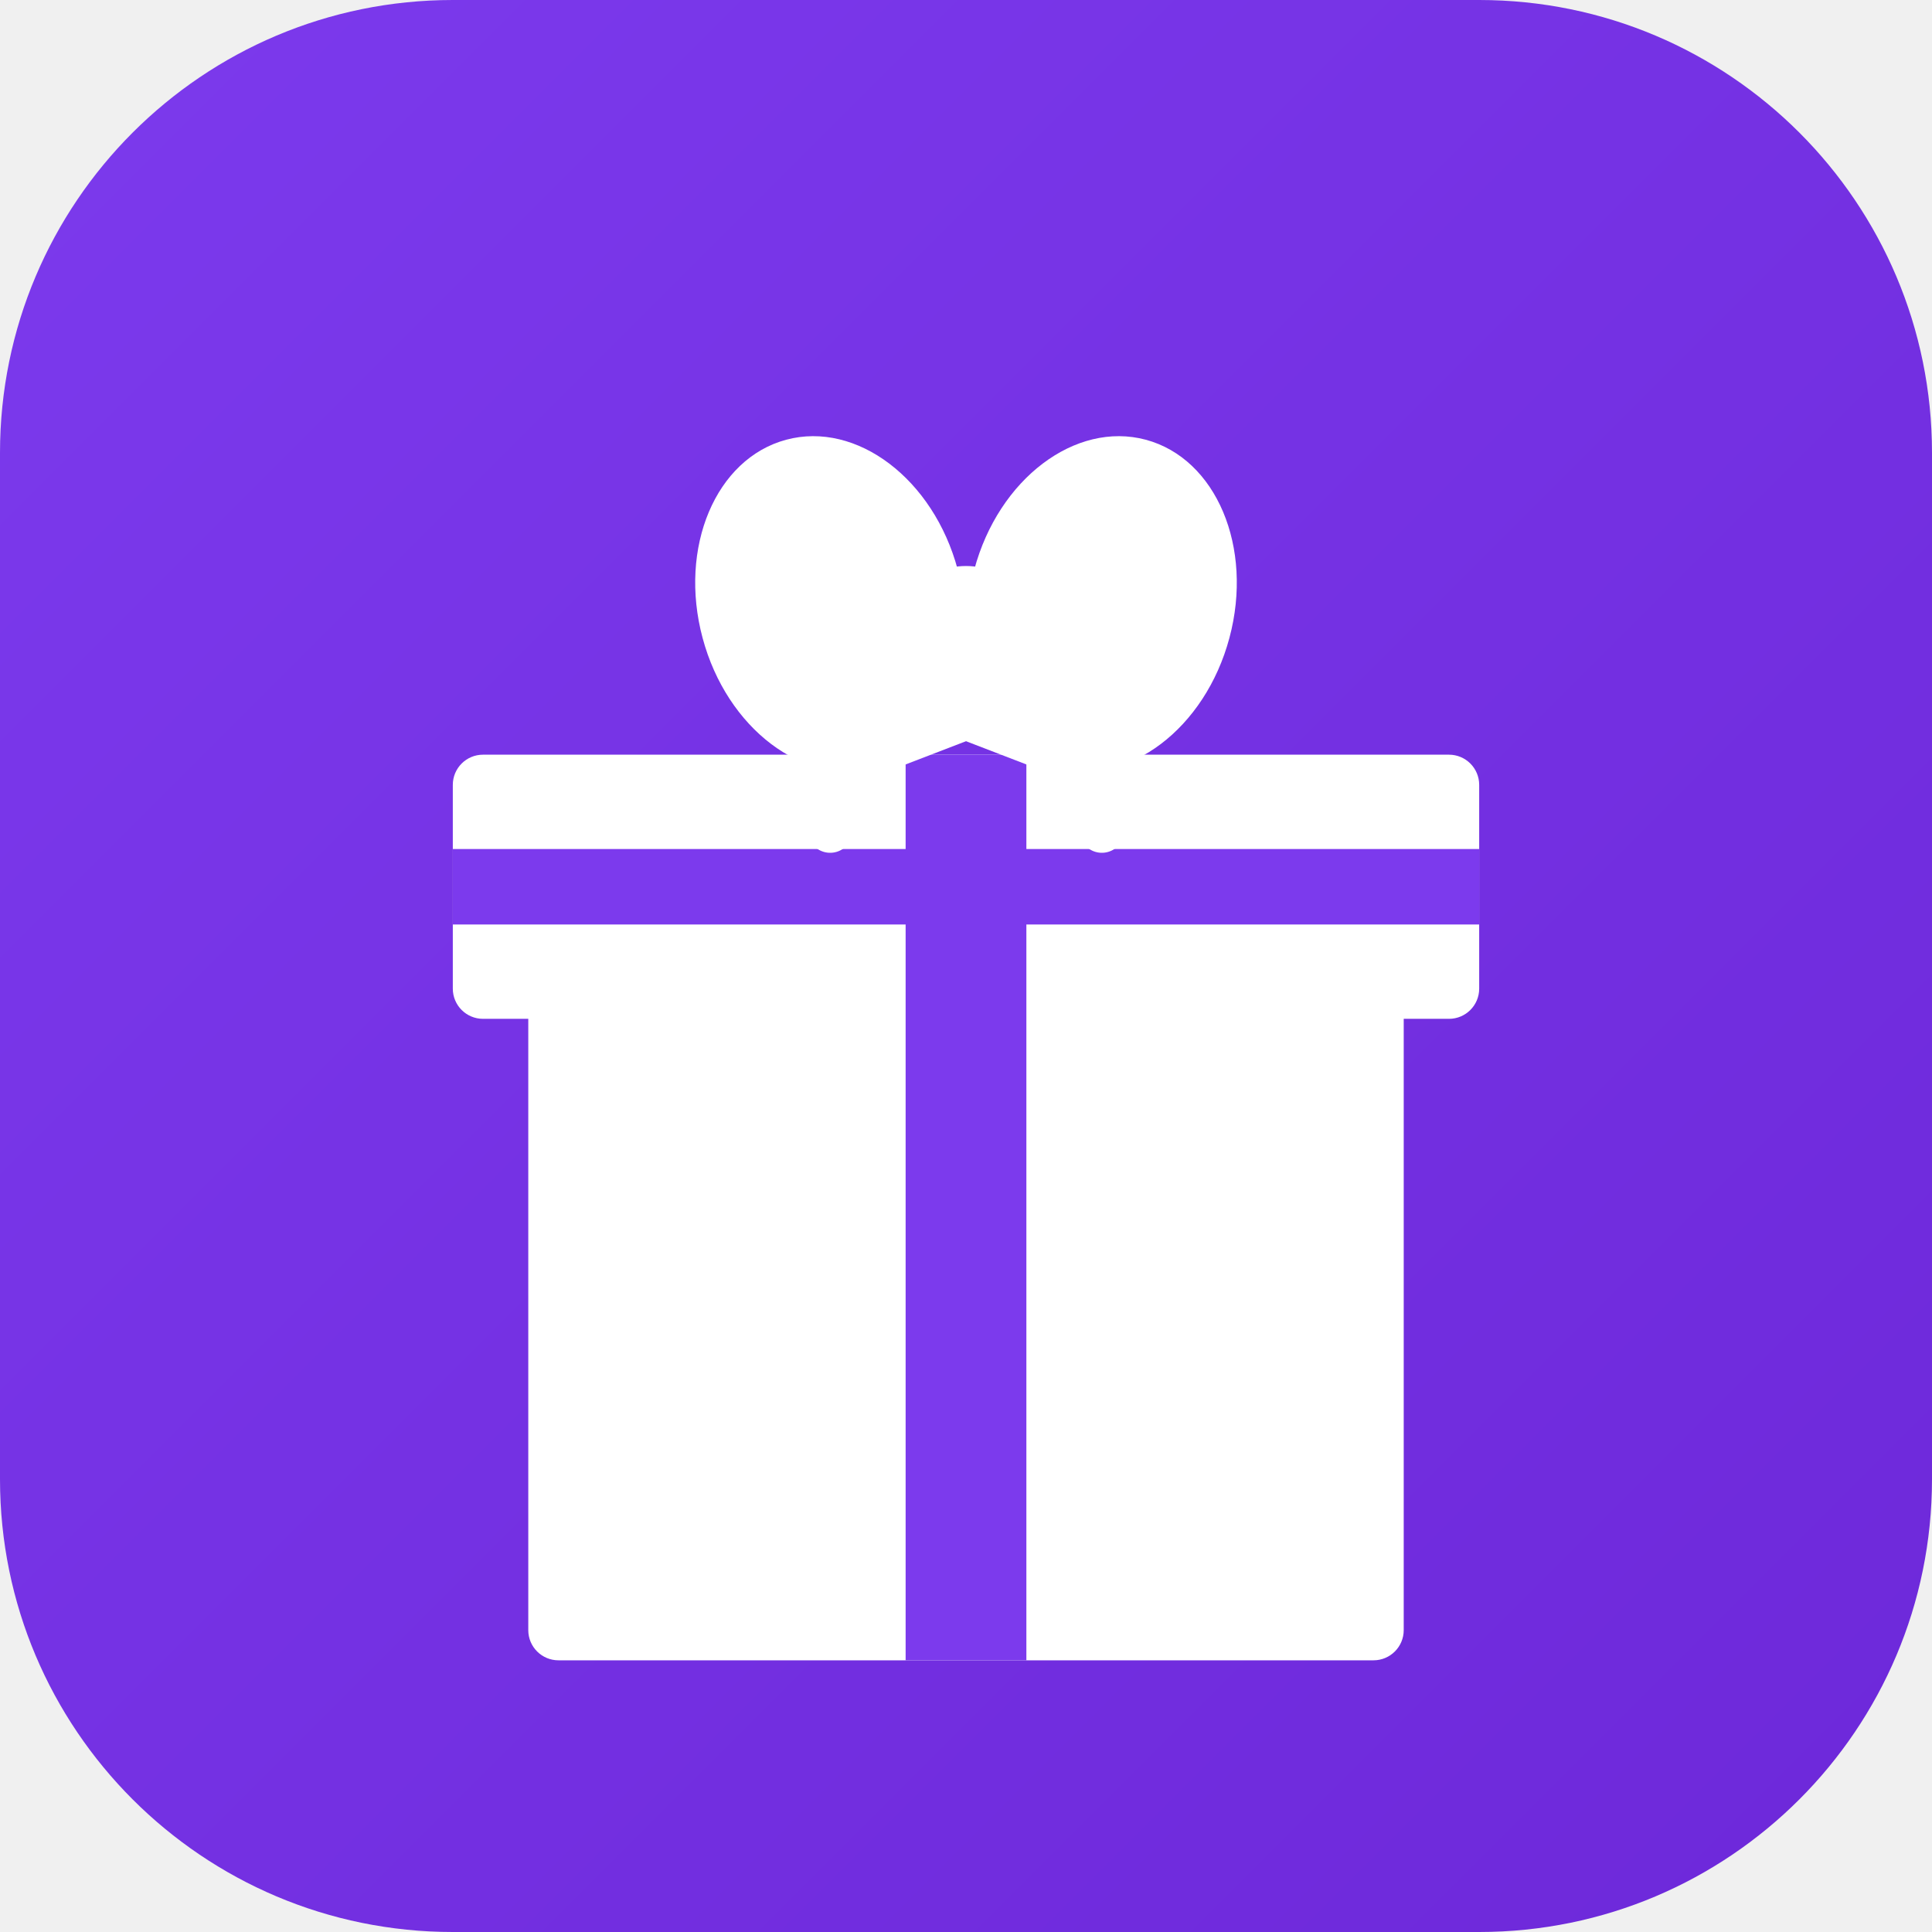
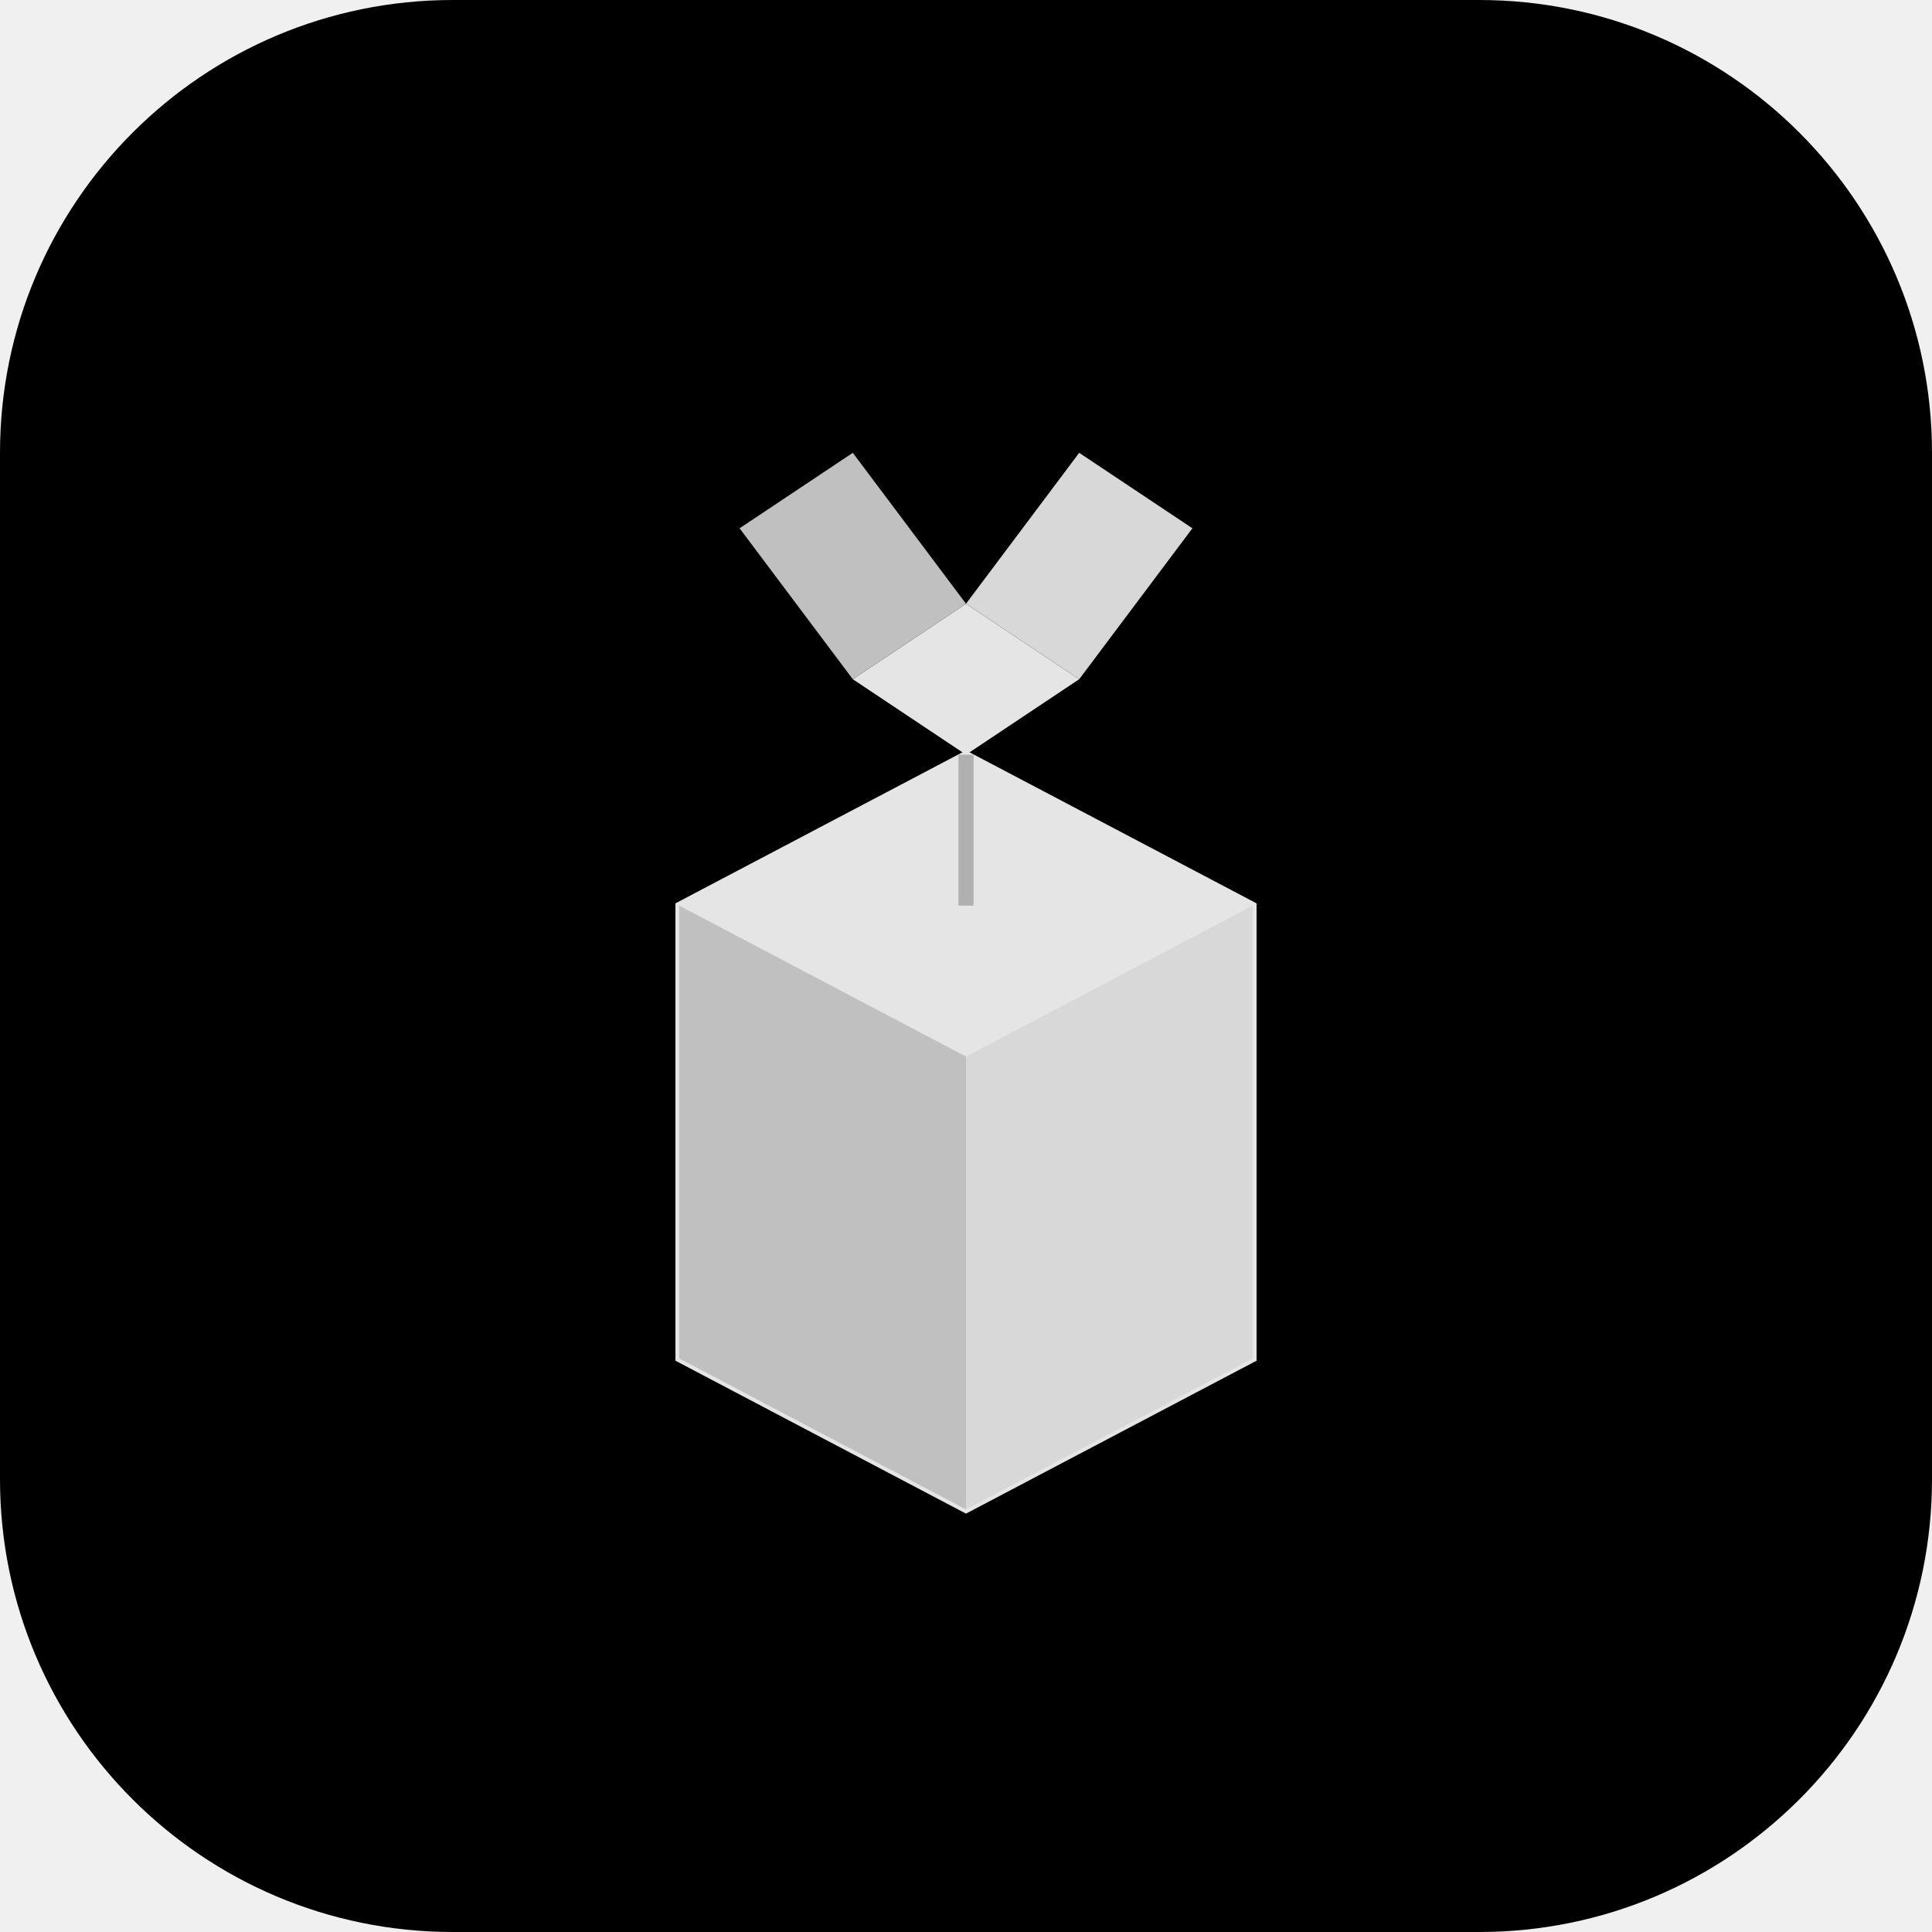
<svg xmlns="http://www.w3.org/2000/svg" viewBox="0 0 512 512" fill="none">
-   <defs>
-     <linearGradient id="grad1" x1="0%" y1="0%" x2="100%" y2="100%">
-       <stop offset="0%" style="stop-color:#7c3aed;stop-opacity:1" />
-       <stop offset="100%" style="stop-color:#6d28d9;stop-opacity:1" />
-     </linearGradient>
-   </defs>
-   <rect width="512" height="512" rx="120" fill="url(#grad1)" />
-   <rect x="140" y="260" width="232" height="180" rx="8" fill="white" />
-   <rect x="120" y="200" width="272" height="70" rx="8" fill="white" />
-   <rect x="240" y="200" width="32" height="240" fill="#7c3aed" />
-   <rect x="120" y="225" width="272" height="20" fill="#7c3aed" />
-   <ellipse cx="220" cy="160" rx="35" ry="45" fill="white" transform="rotate(-15 220 160)" />
-   <ellipse cx="292" cy="160" rx="35" ry="45" fill="white" transform="rotate(15 292 160)" />
-   <circle cx="256" cy="170" r="20" fill="white" />
-   <path d="M 256 190 L 230 200 L 220 220" stroke="white" stroke-width="12" stroke-linecap="round" fill="none" />
-   <path d="M 256 190 L 282 200 L 292 220" stroke="white" stroke-width="12" stroke-linecap="round" fill="none" />
+   <rect width="512" height="512" rx="120" fill="#000000" />
+   <path d="M 180 240 L 256 200 L 332 240 L 332 360 L 256 400 L 180 360 Z" fill="#E5E5E5" stroke="#E5E5E5" stroke-width="2" stroke-linejoin="miter" />
+   <path d="M 180 240 L 180 360 L 256 400 L 256 280 Z" fill="#C0C0C0" />
+   <path d="M 256 280 L 256 400 L 332 360 L 332 240 Z" fill="#D8D8D8" />
+   <path d="M 256 160 L 226 180 L 256 200 L 286 180 Z" fill="#E5E5E5" />
+   <path d="M 196 140 L 226 180 L 256 160 L 226 120 Z" fill="#C0C0C0" />
+   <path d="M 316 140 L 286 180 L 256 160 L 286 120 Z" fill="#D8D8D8" />
+   <line x1="256" y1="200" x2="256" y2="240" stroke="#B0B0B0" stroke-width="4" />
</svg>
